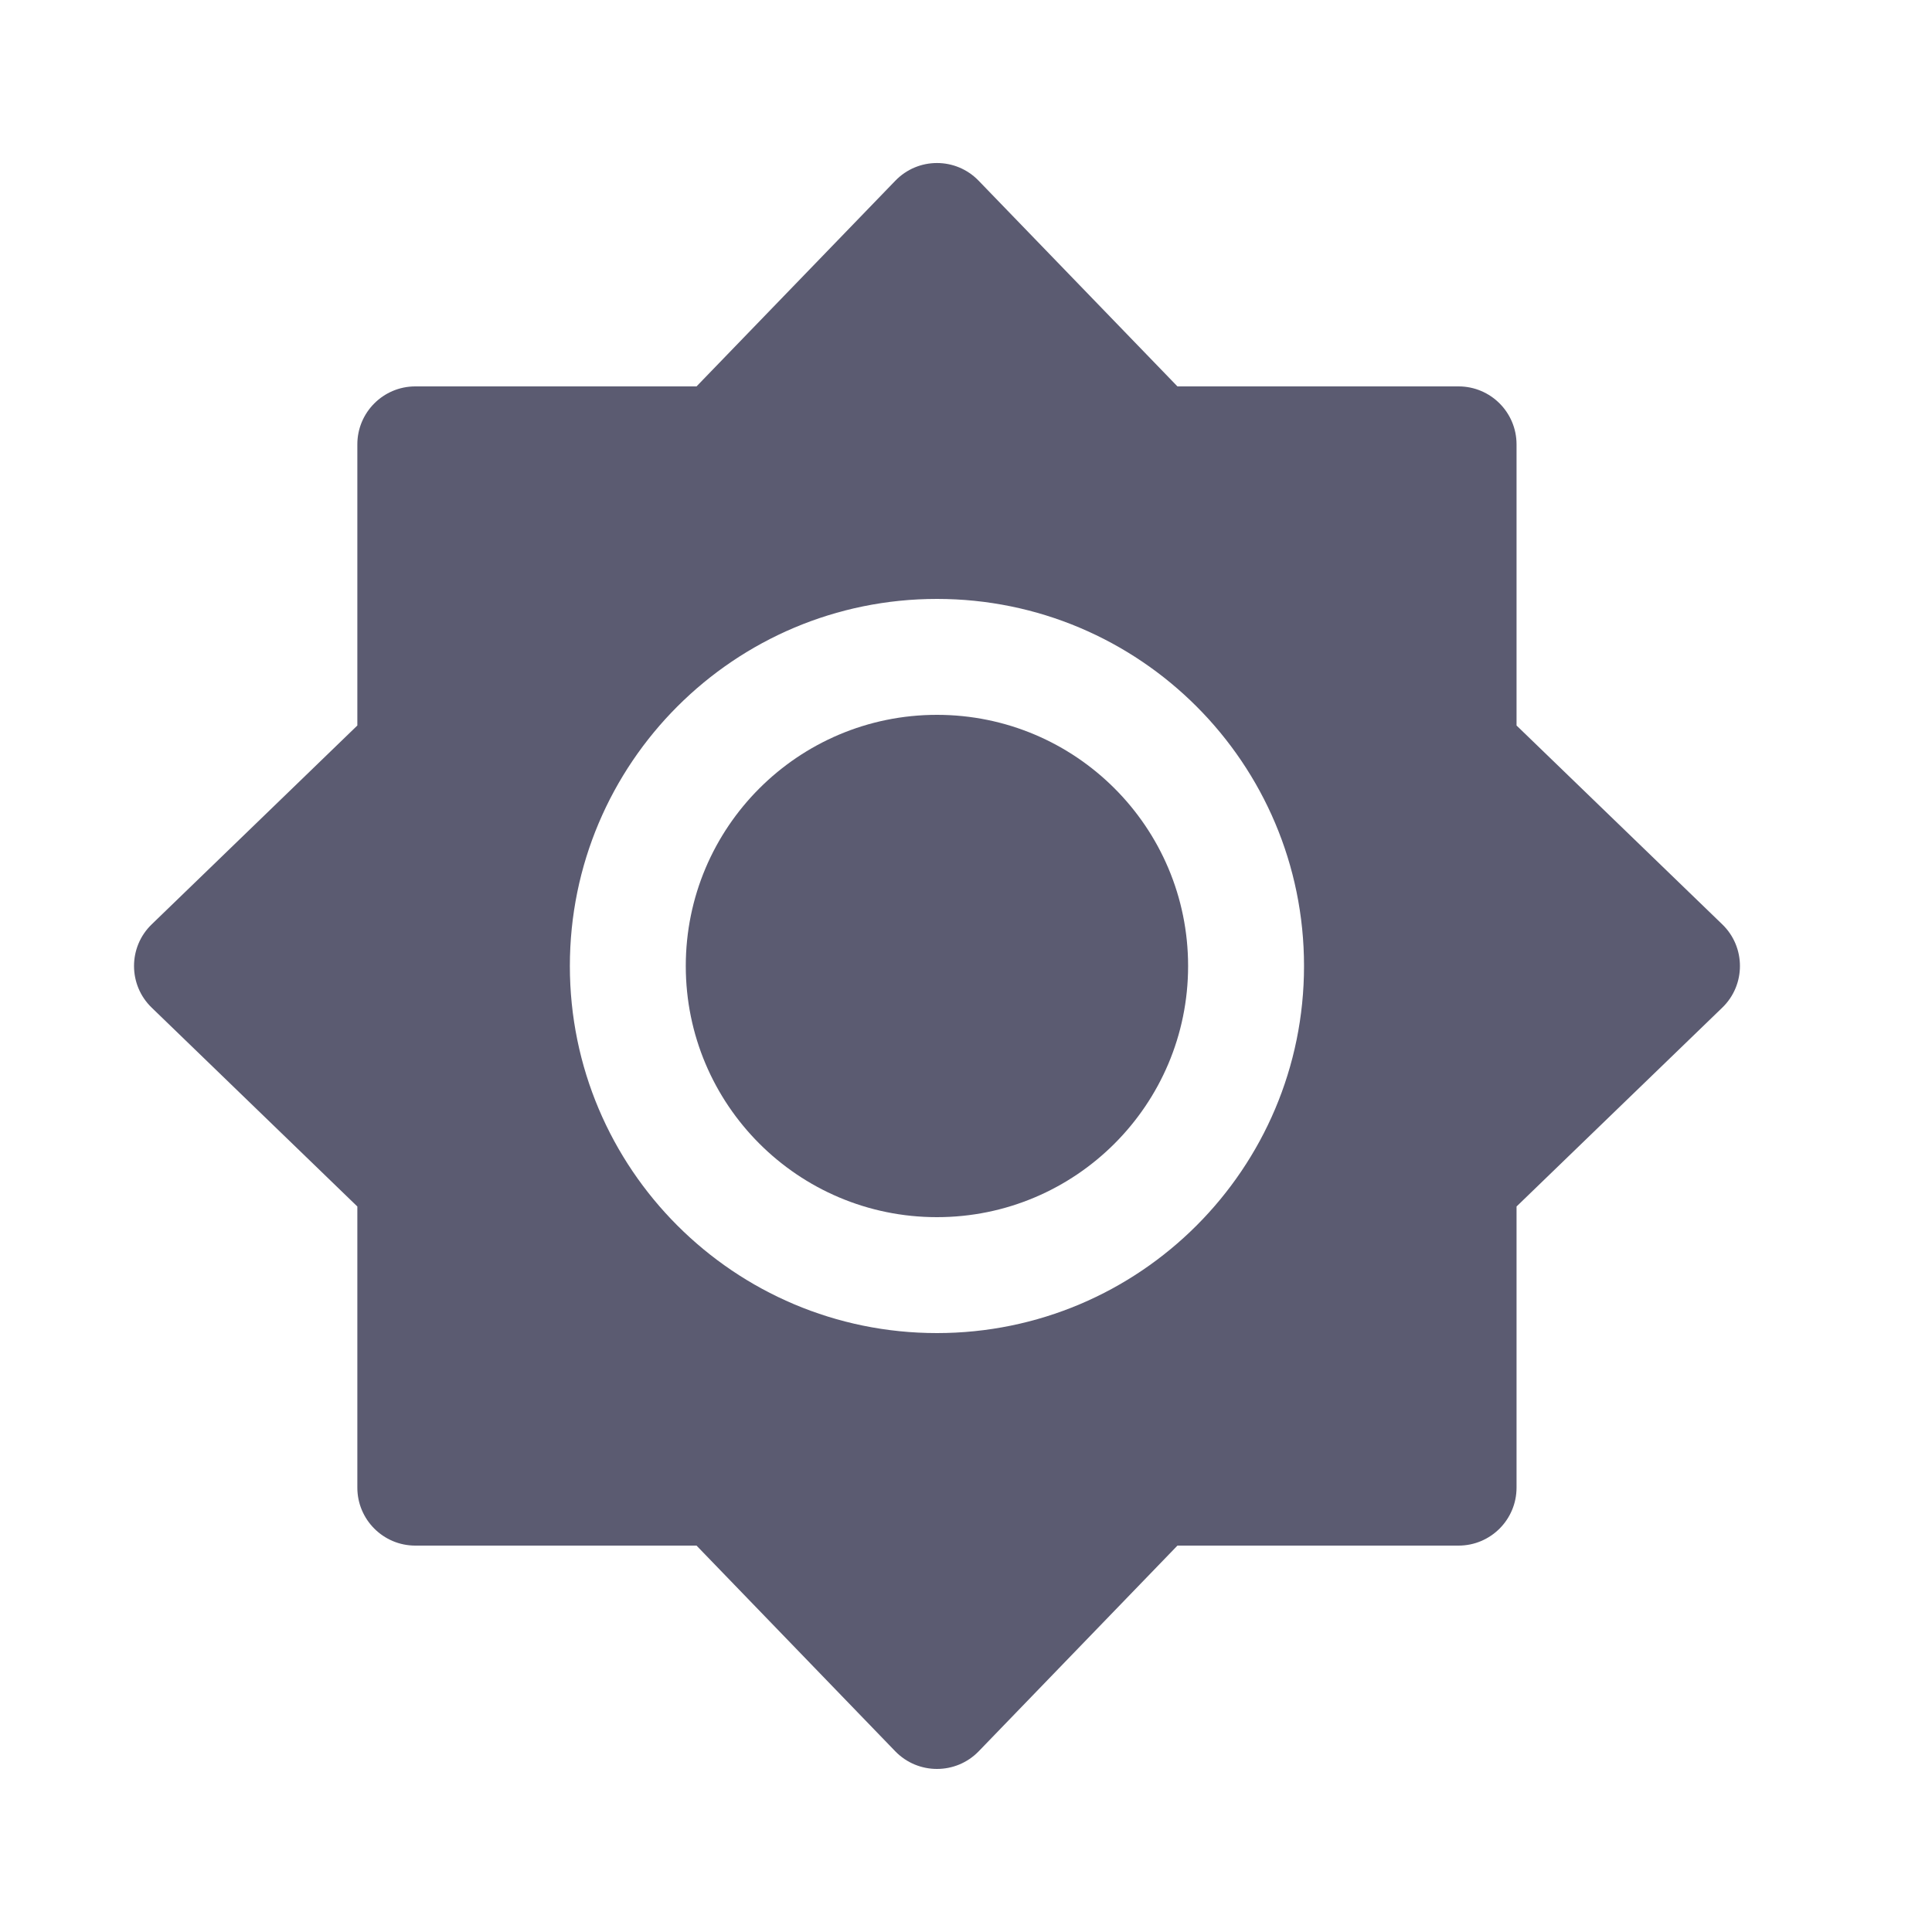
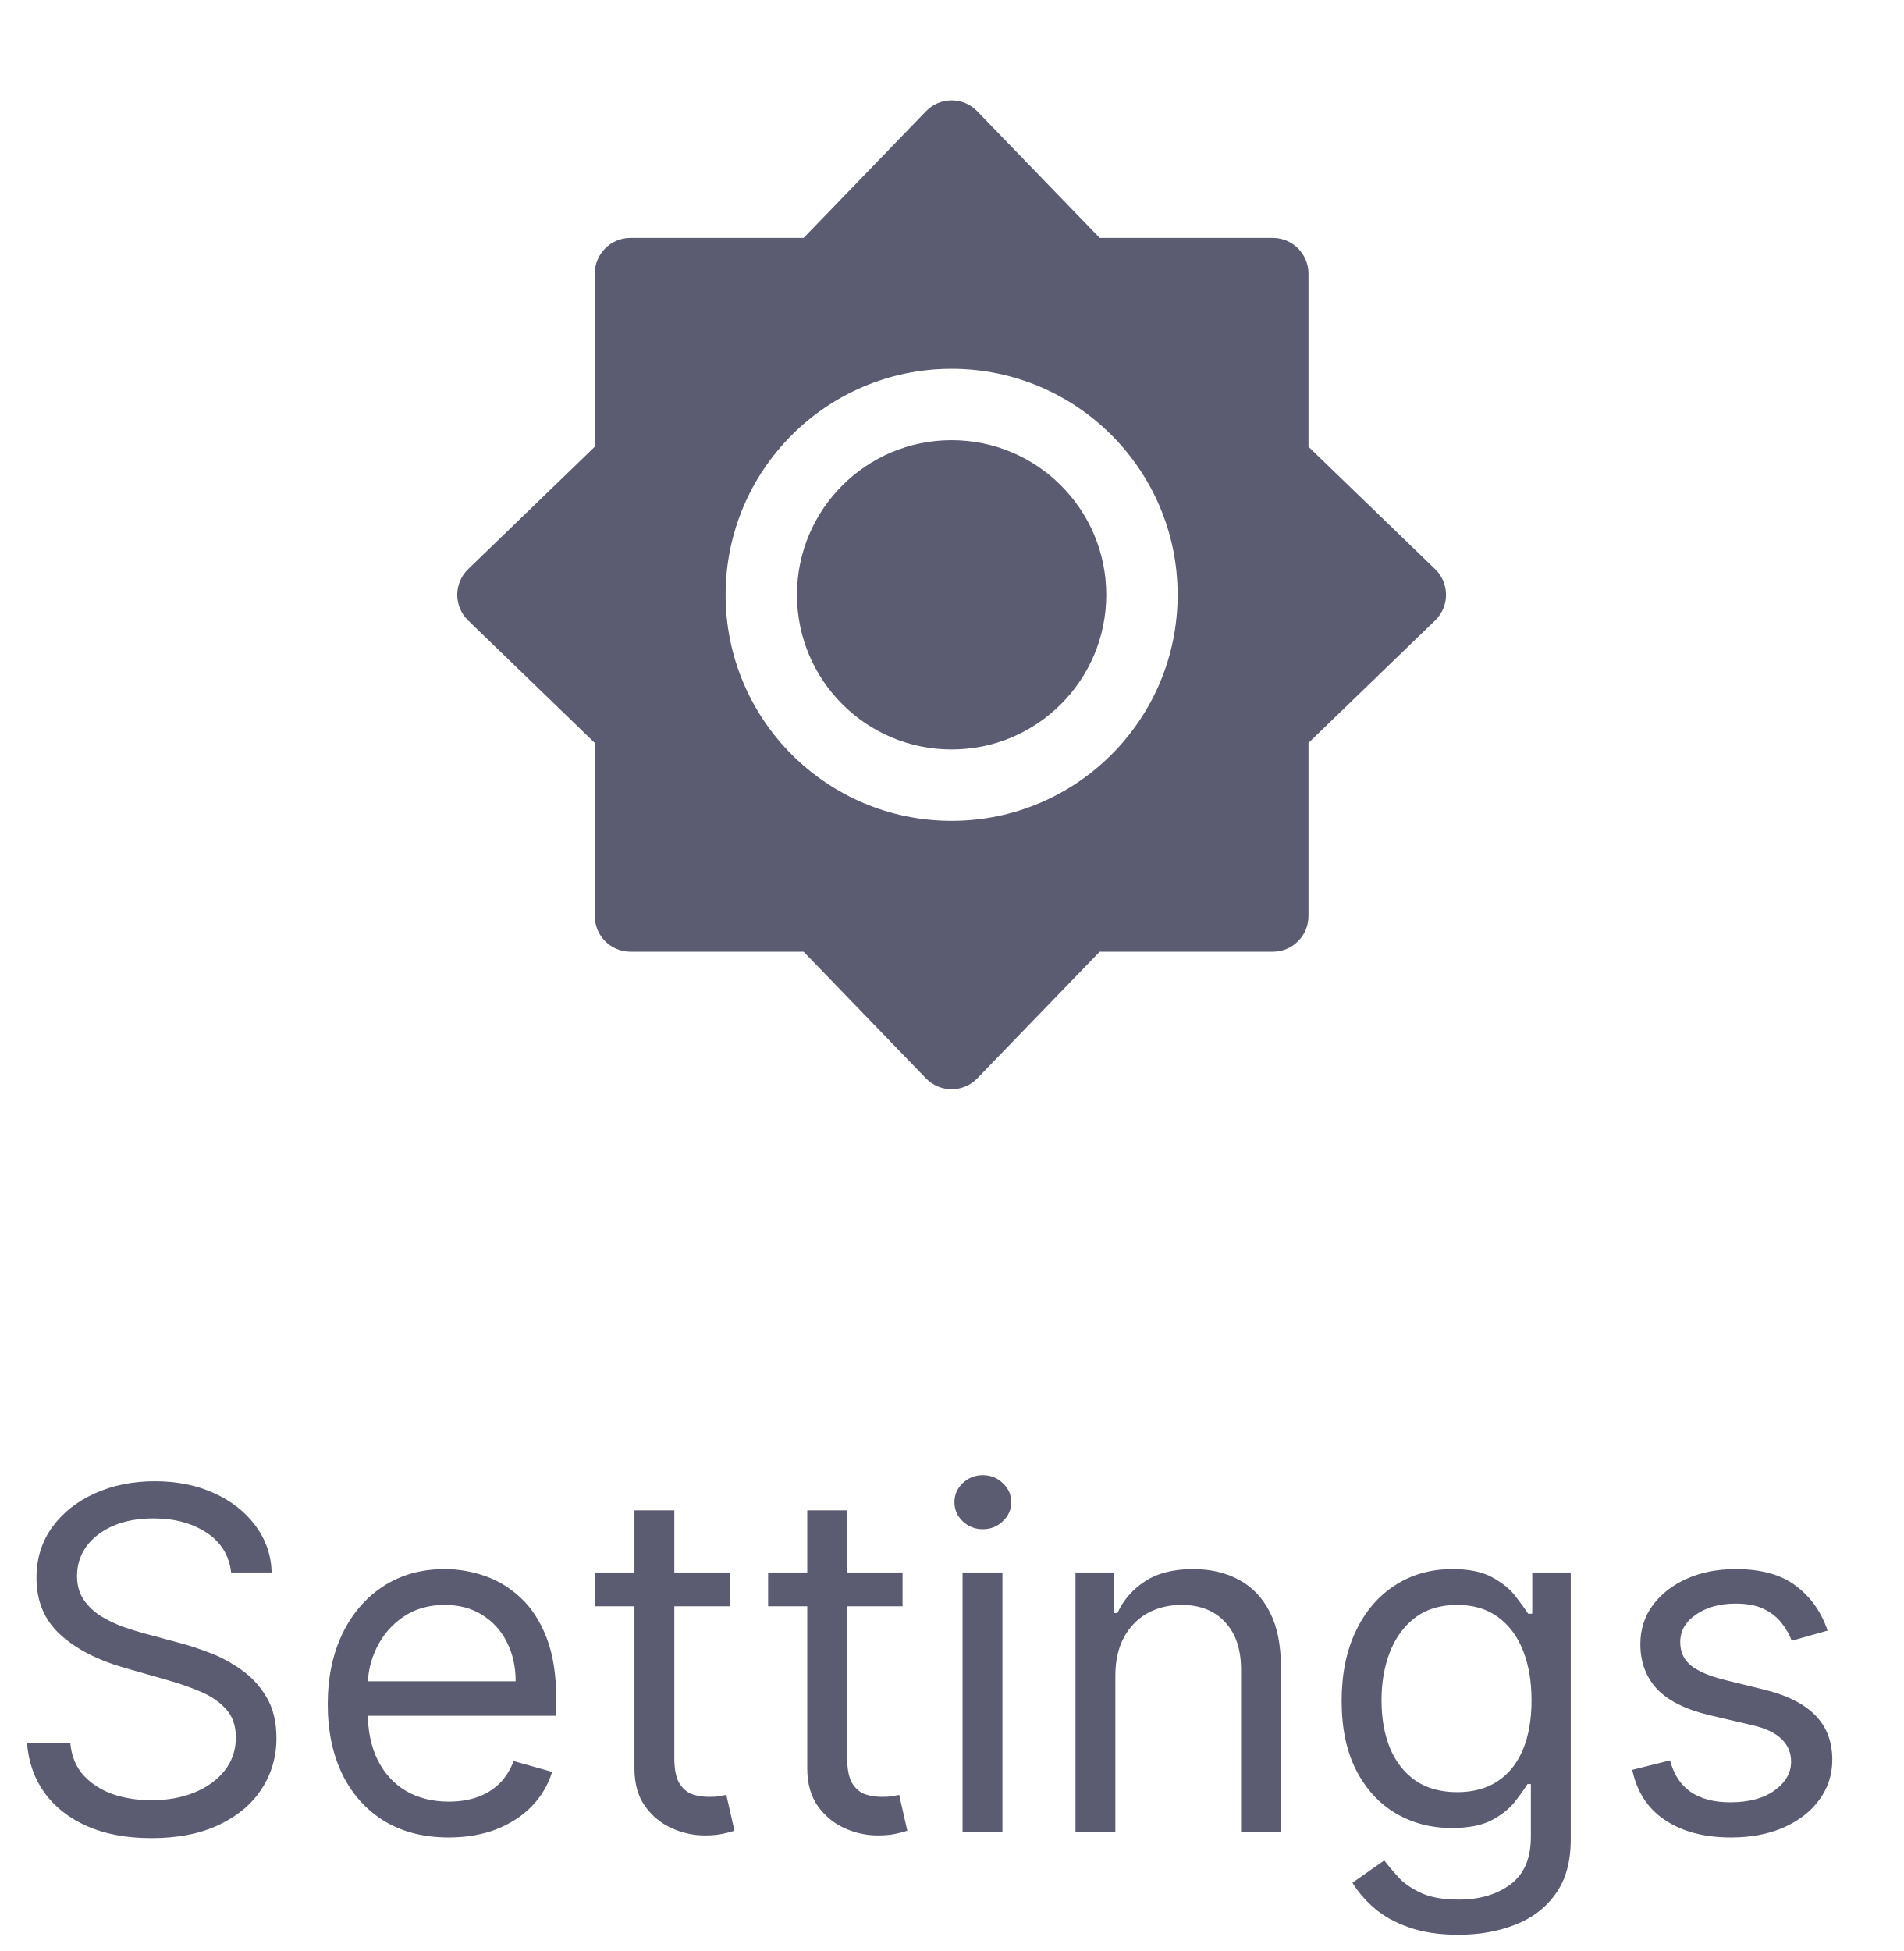
- <svg xmlns="http://www.w3.org/2000/svg" width="25" height="25" viewBox="0 0 25 25" fill="none">
-   <path d="M8.874 12.5C8.874 10.705 10.329 9.25 12.124 9.25C13.919 9.25 15.374 10.705 15.374 12.5C15.374 14.295 13.919 15.75 12.124 15.75C10.329 15.75 8.874 14.295 8.874 12.5Z" fill="#5B5B71" />
-   <path fill-rule="evenodd" clip-rule="evenodd" d="M11.585 2.339C11.88 2.033 12.369 2.033 12.664 2.339L15.236 5H18.874C19.288 5 19.624 5.336 19.624 5.75V9.388L22.286 11.961C22.591 12.255 22.591 12.745 22.286 13.039L19.624 15.612V19.25C19.624 19.664 19.288 20 18.874 20H15.236L12.664 22.662C12.369 22.966 11.88 22.966 11.585 22.662L9.013 20H5.374C4.96 20 4.624 19.664 4.624 19.25V15.612L1.963 13.039C1.658 12.745 1.658 12.255 1.963 11.961L4.624 9.388V5.75C4.624 5.336 4.96 5 5.374 5H9.013L11.585 2.339ZM12.124 7.75C9.501 7.75 7.374 9.877 7.374 12.5C7.374 15.123 9.501 17.25 12.124 17.25C14.748 17.25 16.874 15.123 16.874 12.5C16.874 9.877 14.748 7.75 12.124 7.75Z" fill="#5B5B71" />
+ <svg xmlns="http://www.w3.org/2000/svg" width="40" height="41" viewBox="0 0 40 41" fill="none">
+   <path d="M16.75 12.5C16.75 10.705 18.205 9.25 20 9.25C21.795 9.25 23.25 10.705 23.25 12.5C23.25 14.295 21.795 15.75 20 15.75C18.205 15.75 16.75 14.295 16.75 12.5Z" fill="#5B5B71" />
+   <path fill-rule="evenodd" clip-rule="evenodd" d="M19.461 2.339C19.756 2.033 20.245 2.033 20.539 2.339L23.112 5H26.75C27.164 5 27.5 5.336 27.5 5.75V9.388L30.162 11.961C30.467 12.255 30.467 12.745 30.162 13.039L27.5 15.612V19.25C27.5 19.664 27.164 20 26.75 20H23.112L20.539 22.662C20.245 22.966 19.756 22.966 19.461 22.662L16.889 20H13.25C12.836 20 12.5 19.664 12.5 19.25V15.612L9.839 13.039C9.534 12.745 9.534 12.255 9.839 11.961L12.5 9.388V5.75C12.5 5.336 12.836 5 13.25 5H16.889L19.461 2.339ZM20 7.75C17.377 7.75 15.25 9.877 15.25 12.5C15.25 15.123 17.377 17.25 20 17.25C22.623 17.25 24.75 15.123 24.75 12.5C24.75 9.877 22.623 7.75 20 7.75Z" fill="#5B5B71" />
+   <path d="M4.858 33.045C4.815 32.686 4.643 32.406 4.339 32.207C4.036 32.008 3.665 31.909 3.224 31.909C2.902 31.909 2.621 31.961 2.379 32.065C2.14 32.169 1.953 32.313 1.818 32.495C1.686 32.677 1.619 32.885 1.619 33.117C1.619 33.311 1.665 33.477 1.758 33.617C1.853 33.755 1.973 33.869 2.12 33.962C2.267 34.052 2.421 34.126 2.582 34.185C2.743 34.242 2.891 34.288 3.026 34.324L3.764 34.523C3.954 34.572 4.164 34.641 4.396 34.729C4.631 34.816 4.854 34.936 5.067 35.087C5.283 35.236 5.46 35.428 5.6 35.663C5.74 35.897 5.81 36.185 5.81 36.526C5.81 36.919 5.707 37.274 5.501 37.591C5.297 37.908 4.999 38.16 4.606 38.347C4.215 38.534 3.741 38.628 3.182 38.628C2.661 38.628 2.21 38.544 1.829 38.376C1.45 38.208 1.152 37.973 0.934 37.673C0.719 37.372 0.597 37.023 0.568 36.625H1.477C1.501 36.9 1.593 37.127 1.754 37.307C1.918 37.484 2.124 37.617 2.372 37.705C2.623 37.79 2.893 37.832 3.182 37.832C3.518 37.832 3.82 37.778 4.087 37.669C4.355 37.558 4.567 37.404 4.723 37.207C4.879 37.008 4.957 36.776 4.957 36.511C4.957 36.27 4.89 36.073 4.755 35.922C4.62 35.77 4.442 35.647 4.222 35.553C4.002 35.458 3.764 35.375 3.509 35.304L2.614 35.048C2.045 34.885 1.596 34.652 1.264 34.349C0.933 34.046 0.767 33.649 0.767 33.159C0.767 32.752 0.877 32.397 1.097 32.094C1.32 31.788 1.618 31.552 1.992 31.384C2.369 31.213 2.789 31.128 3.253 31.128C3.722 31.128 4.138 31.212 4.503 31.38C4.867 31.546 5.156 31.773 5.369 32.062C5.585 32.351 5.698 32.678 5.71 33.045H4.858ZM9.431 38.614C8.905 38.614 8.452 38.498 8.071 38.266C7.692 38.031 7.4 37.705 7.194 37.285C6.99 36.864 6.888 36.374 6.888 35.815C6.888 35.257 6.99 34.764 7.194 34.338C7.4 33.91 7.686 33.576 8.053 33.337C8.422 33.095 8.853 32.974 9.346 32.974C9.63 32.974 9.91 33.022 10.187 33.117C10.464 33.211 10.716 33.365 10.944 33.578C11.171 33.789 11.352 34.068 11.487 34.416C11.622 34.764 11.69 35.193 11.69 35.702V36.057H7.485V35.332H10.837C10.837 35.025 10.776 34.75 10.652 34.508C10.532 34.267 10.359 34.077 10.134 33.937C9.912 33.797 9.649 33.727 9.346 33.727C9.012 33.727 8.723 33.81 8.479 33.976C8.238 34.139 8.052 34.352 7.922 34.615C7.791 34.878 7.726 35.16 7.726 35.46V35.943C7.726 36.355 7.797 36.704 7.939 36.991C8.084 37.275 8.284 37.492 8.54 37.641C8.795 37.787 9.092 37.861 9.431 37.861C9.651 37.861 9.85 37.83 10.027 37.769C10.207 37.705 10.363 37.61 10.493 37.484C10.623 37.356 10.723 37.198 10.795 37.008L11.604 37.236C11.519 37.51 11.376 37.752 11.175 37.96C10.973 38.166 10.725 38.327 10.429 38.443C10.133 38.557 9.8 38.614 9.431 38.614ZM15.336 33.045V33.756H12.51V33.045H15.336ZM13.334 31.739H14.172V36.938C14.172 37.174 14.206 37.352 14.275 37.47C14.346 37.586 14.436 37.664 14.545 37.705C14.656 37.742 14.773 37.761 14.896 37.761C14.989 37.761 15.064 37.757 15.123 37.747C15.183 37.735 15.23 37.726 15.265 37.719L15.436 38.472C15.379 38.493 15.3 38.514 15.198 38.535C15.096 38.559 14.967 38.571 14.811 38.571C14.574 38.571 14.342 38.52 14.115 38.418C13.89 38.316 13.703 38.161 13.554 37.953C13.407 37.745 13.334 37.482 13.334 37.165V31.739ZM18.969 33.045V33.756H16.143V33.045H18.969ZM16.966 31.739H17.805V36.938C17.805 37.174 17.839 37.352 17.907 37.47C17.979 37.586 18.069 37.664 18.177 37.705C18.289 37.742 18.406 37.761 18.529 37.761C18.621 37.761 18.697 37.757 18.756 37.747C18.815 37.735 18.863 37.726 18.898 37.719L19.069 38.472C19.012 38.493 18.933 38.514 18.831 38.535C18.729 38.559 18.6 38.571 18.444 38.571C18.207 38.571 17.975 38.52 17.748 38.418C17.523 38.316 17.336 38.161 17.187 37.953C17.04 37.745 16.966 37.482 16.966 37.165V31.739ZM20.23 38.5V33.045H21.068V38.5H20.23ZM20.656 32.136C20.493 32.136 20.352 32.081 20.233 31.97C20.117 31.858 20.059 31.724 20.059 31.568C20.059 31.412 20.117 31.278 20.233 31.167C20.352 31.056 20.493 31 20.656 31C20.819 31 20.959 31.056 21.075 31.167C21.194 31.278 21.253 31.412 21.253 31.568C21.253 31.724 21.194 31.858 21.075 31.97C20.959 32.081 20.819 32.136 20.656 32.136ZM23.441 35.219V38.5H22.603V33.045H23.413V33.898H23.484C23.611 33.621 23.806 33.398 24.066 33.23C24.326 33.06 24.663 32.974 25.075 32.974C25.444 32.974 25.767 33.05 26.044 33.202C26.321 33.351 26.537 33.578 26.69 33.883C26.844 34.187 26.921 34.57 26.921 35.034V38.5H26.083V35.091C26.083 34.662 25.972 34.329 25.749 34.09C25.527 33.848 25.221 33.727 24.833 33.727C24.566 33.727 24.326 33.785 24.116 33.901C23.907 34.017 23.743 34.187 23.622 34.409C23.501 34.632 23.441 34.901 23.441 35.219ZM30.654 40.659C30.25 40.659 29.901 40.607 29.61 40.503C29.319 40.401 29.076 40.266 28.882 40.098C28.691 39.932 28.538 39.755 28.424 39.565L29.092 39.097C29.168 39.196 29.263 39.31 29.379 39.438C29.495 39.568 29.654 39.68 29.855 39.775C30.059 39.872 30.325 39.92 30.654 39.92C31.095 39.92 31.458 39.814 31.744 39.601C32.031 39.388 32.174 39.054 32.174 38.599V37.492H32.103C32.042 37.591 31.954 37.714 31.84 37.861C31.729 38.005 31.568 38.134 31.357 38.248C31.149 38.359 30.867 38.415 30.512 38.415C30.072 38.415 29.677 38.311 29.326 38.102C28.978 37.894 28.702 37.591 28.499 37.193C28.297 36.795 28.197 36.312 28.197 35.744C28.197 35.186 28.295 34.699 28.492 34.285C28.688 33.868 28.962 33.546 29.312 33.319C29.662 33.089 30.067 32.974 30.526 32.974C30.882 32.974 31.163 33.034 31.372 33.152C31.582 33.268 31.743 33.401 31.855 33.55C31.968 33.697 32.056 33.817 32.117 33.912H32.203V33.045H33.012V38.656C33.012 39.125 32.906 39.506 32.693 39.8C32.482 40.096 32.198 40.312 31.84 40.45C31.485 40.589 31.09 40.659 30.654 40.659ZM30.626 37.662C30.962 37.662 31.246 37.585 31.478 37.431C31.71 37.277 31.887 37.056 32.007 36.767C32.128 36.478 32.188 36.133 32.188 35.73C32.188 35.337 32.129 34.99 32.011 34.69C31.892 34.389 31.717 34.153 31.485 33.983C31.253 33.812 30.967 33.727 30.626 33.727C30.271 33.727 29.975 33.817 29.738 33.997C29.504 34.177 29.327 34.419 29.209 34.722C29.093 35.025 29.035 35.361 29.035 35.73C29.035 36.109 29.094 36.444 29.212 36.735C29.333 37.024 29.511 37.251 29.745 37.417C29.982 37.58 30.276 37.662 30.626 37.662ZM38.41 34.267L37.657 34.48C37.61 34.355 37.54 34.233 37.448 34.114C37.358 33.994 37.235 33.894 37.078 33.816C36.922 33.738 36.722 33.699 36.478 33.699C36.144 33.699 35.866 33.776 35.644 33.93C35.423 34.081 35.313 34.274 35.313 34.508C35.313 34.717 35.389 34.881 35.541 35.002C35.692 35.123 35.929 35.224 36.251 35.304L37.06 35.503C37.548 35.621 37.912 35.802 38.151 36.046C38.39 36.288 38.509 36.599 38.509 36.98C38.509 37.293 38.419 37.572 38.239 37.818C38.062 38.064 37.813 38.258 37.494 38.401C37.174 38.543 36.803 38.614 36.379 38.614C35.822 38.614 35.362 38.493 34.997 38.251C34.633 38.01 34.402 37.657 34.305 37.193L35.1 36.994C35.176 37.288 35.319 37.508 35.53 37.655C35.743 37.802 36.021 37.875 36.364 37.875C36.755 37.875 37.065 37.792 37.295 37.626C37.527 37.458 37.643 37.257 37.643 37.023C37.643 36.833 37.577 36.675 37.444 36.547C37.312 36.417 37.108 36.32 36.833 36.256L35.924 36.043C35.425 35.924 35.058 35.741 34.823 35.492C34.591 35.241 34.475 34.928 34.475 34.551C34.475 34.243 34.562 33.971 34.735 33.734C34.91 33.498 35.148 33.312 35.448 33.177C35.751 33.042 36.095 32.974 36.478 32.974C37.018 32.974 37.442 33.093 37.749 33.33C38.06 33.566 38.28 33.879 38.41 34.267Z" fill="#5B5B71" />
</svg>
